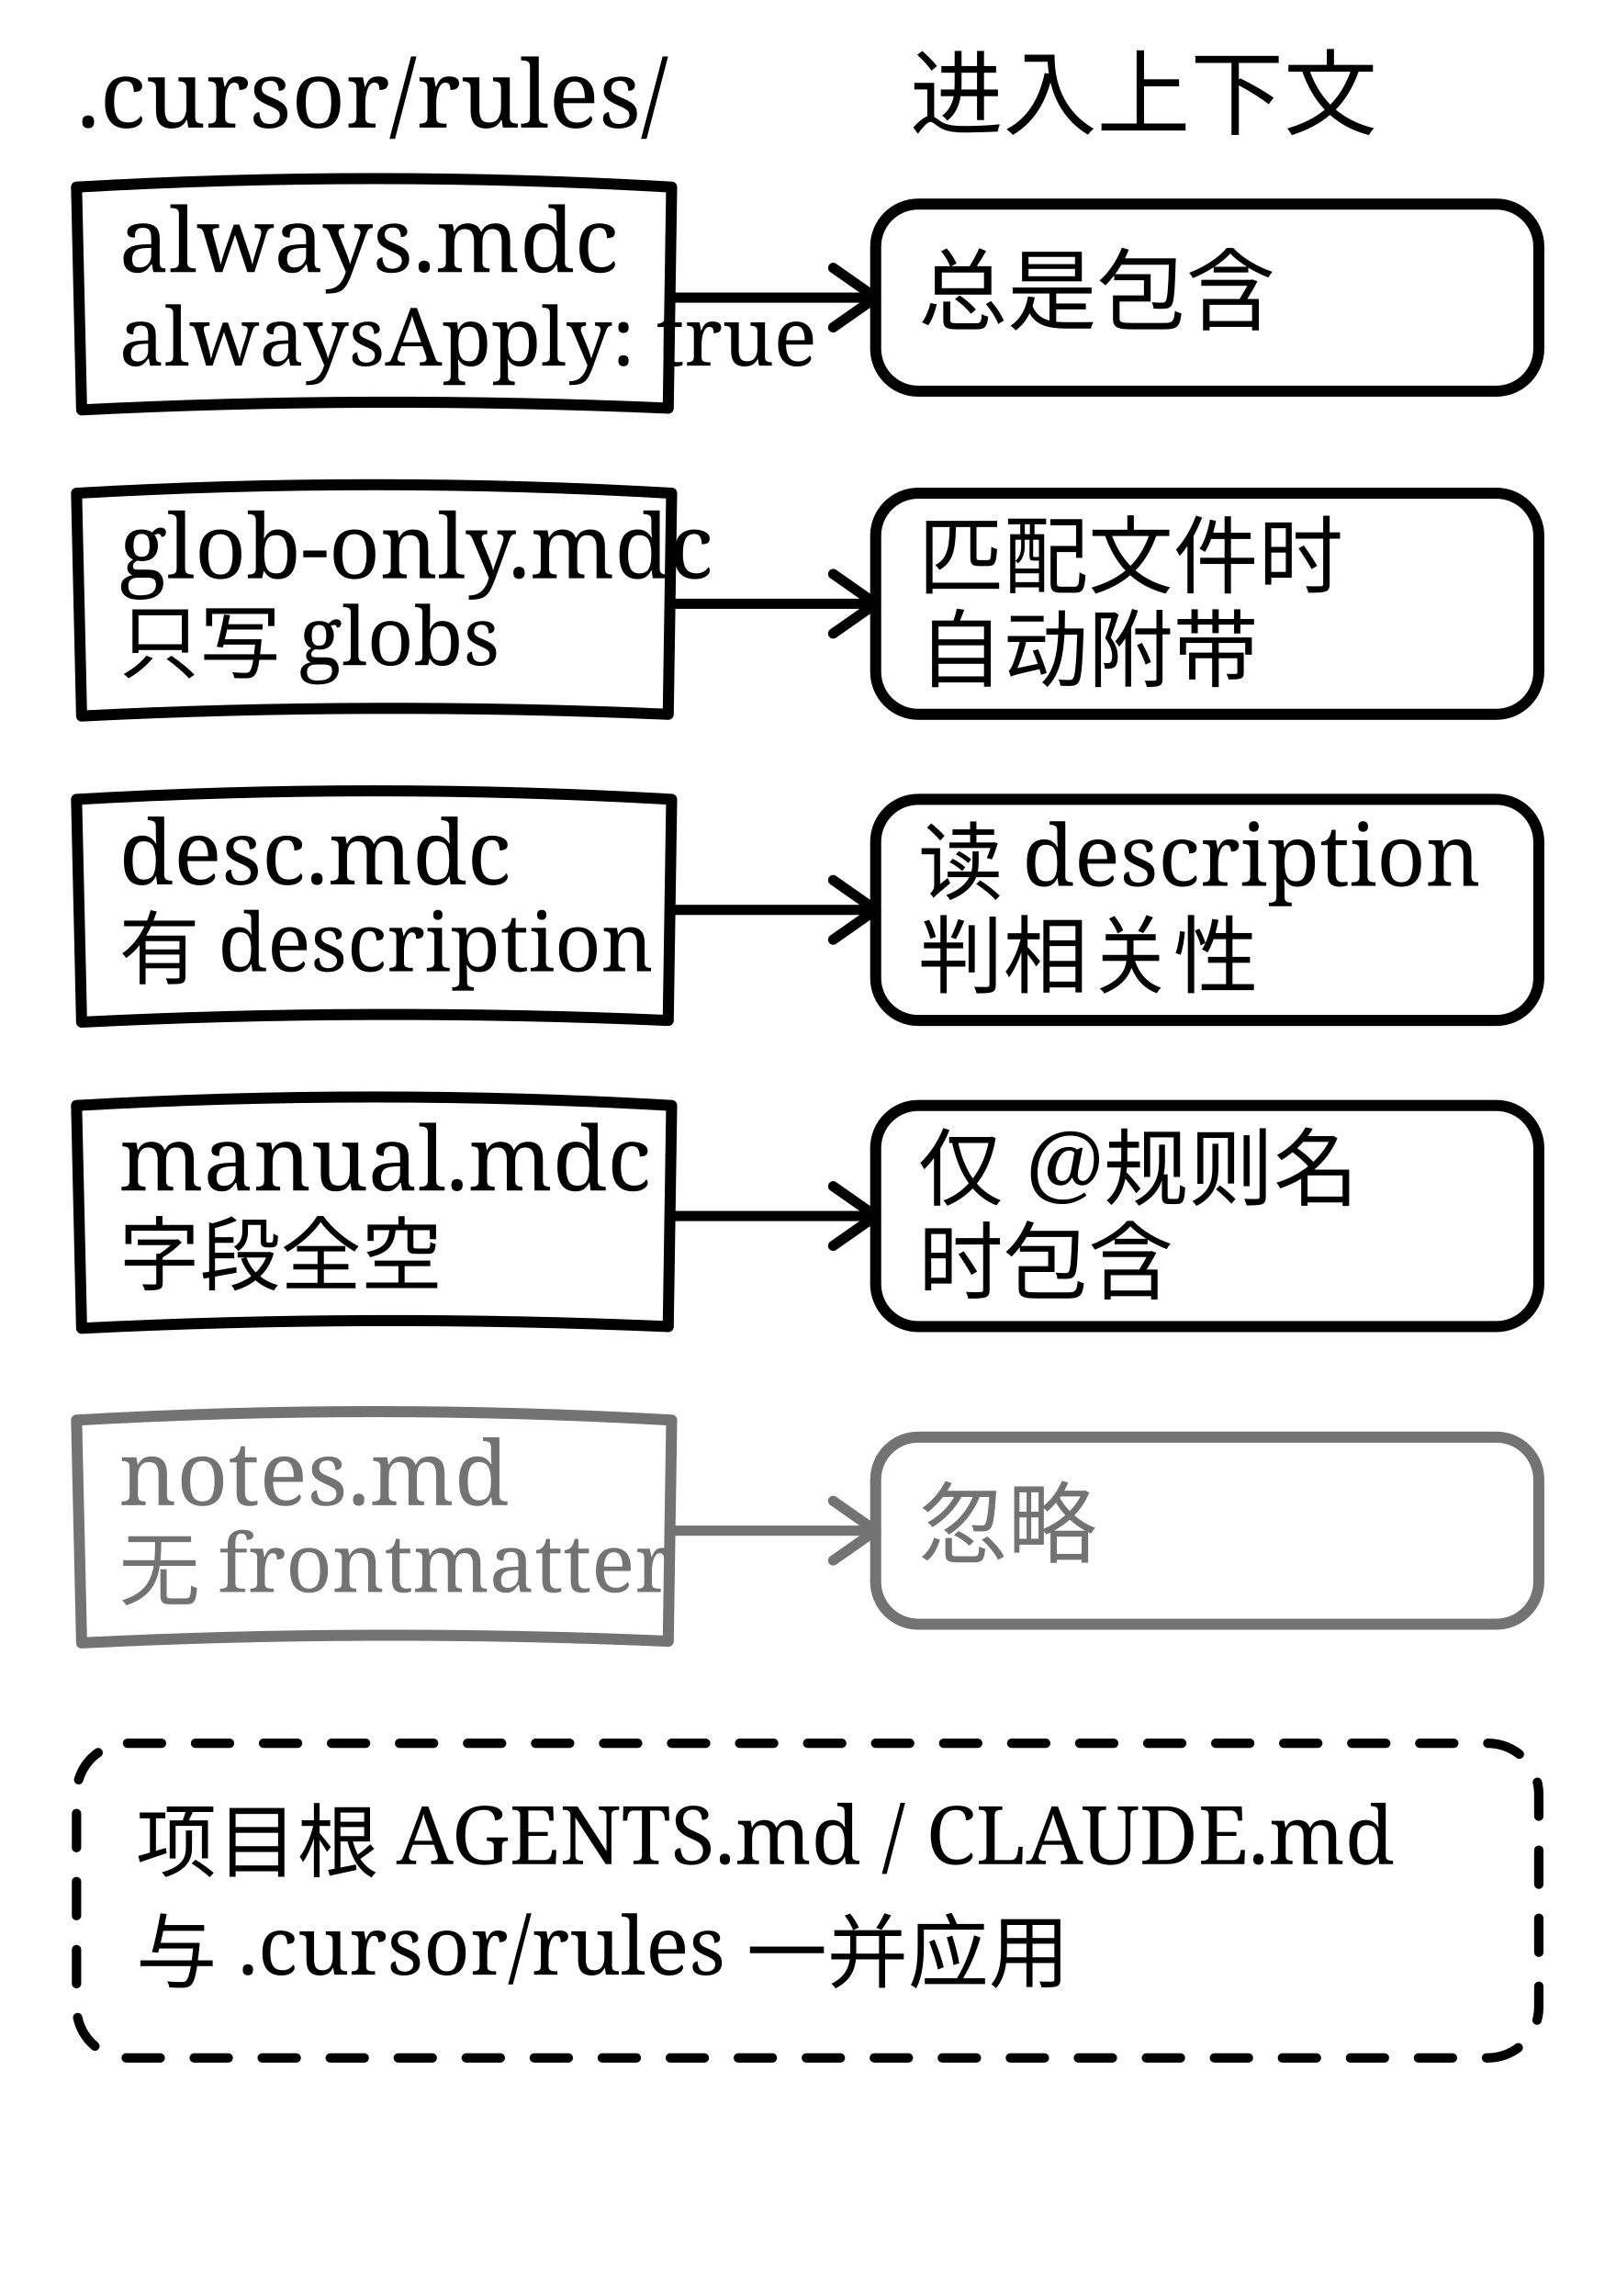
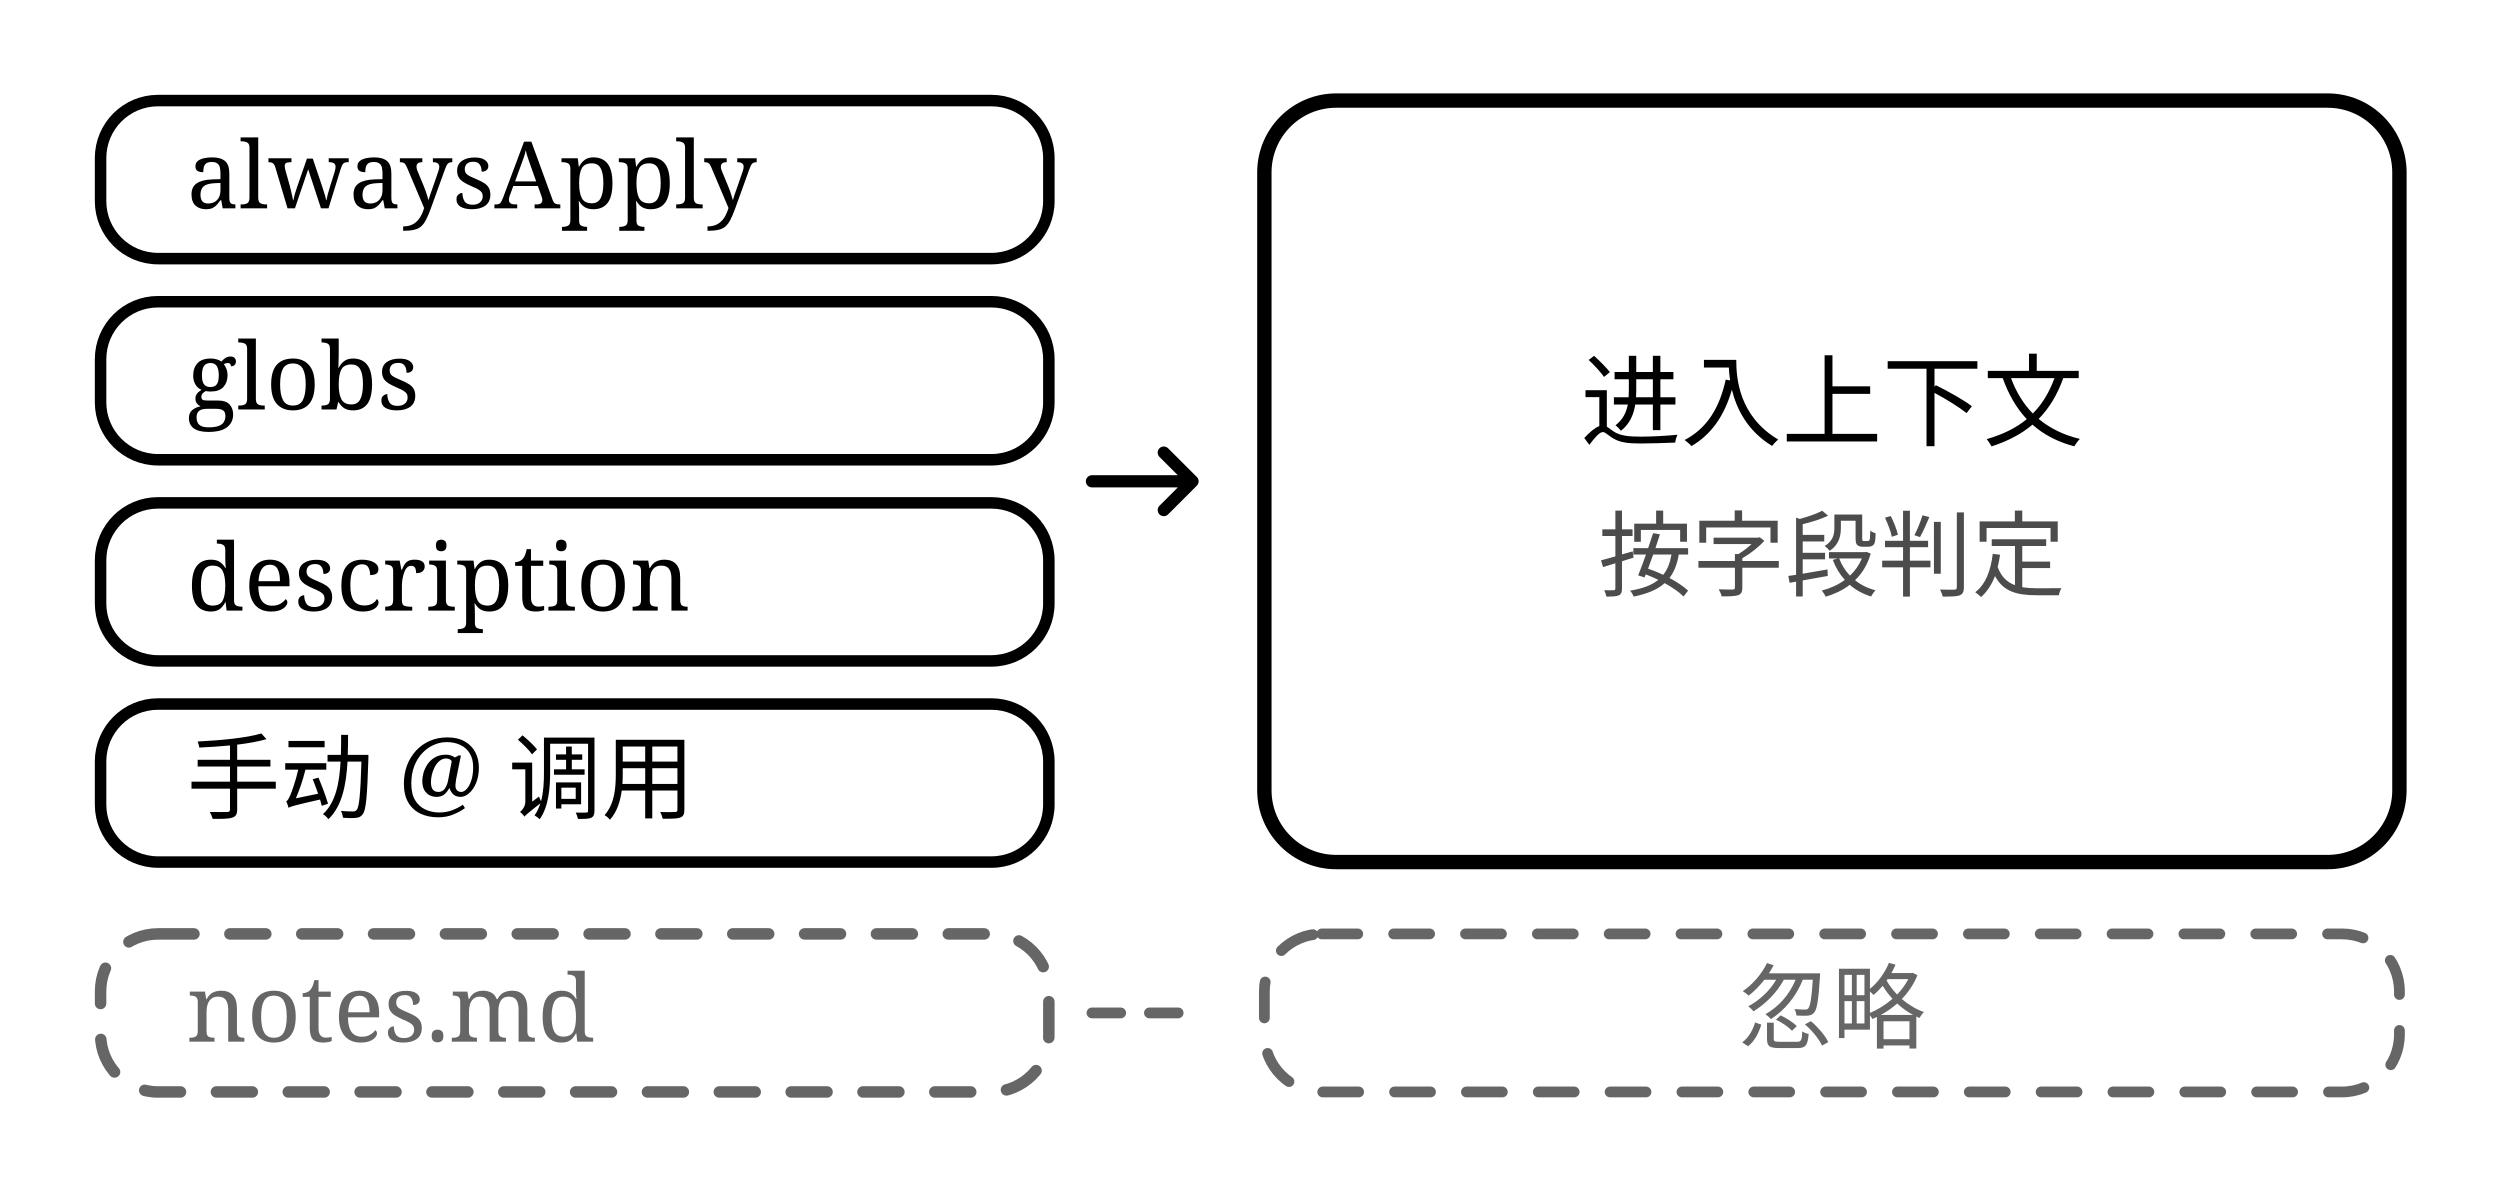
- <svg xmlns="http://www.w3.org/2000/svg" viewBox="0 0 380 540" width="100%" height="auto" fill="none" stroke="currentColor" stroke-width="2.6" stroke-linecap="round" stroke-linejoin="round">
-   <g font-family="serif" font-size="22" fill="currentColor" stroke="none">
-     <text x="18" y="30">.cursor/rules/</text>
-     <text x="214" y="30">进入上下文</text>
+ <svg xmlns="http://www.w3.org/2000/svg" viewBox="0 2 348 166" width="100%" height="auto" fill="none" stroke="currentColor" stroke-width="2" stroke-linecap="round" stroke-linejoin="round">
+   <rect x="14" y="16" width="132" height="22" rx="8" stroke-width="1.6" />
+   <rect x="14" y="44" width="132" height="22" rx="8" stroke-width="1.6" />
+   <rect x="14" y="72" width="132" height="22" rx="8" stroke-width="1.6" />
+   <rect x="14" y="100" width="132" height="22" rx="8" stroke-width="1.6" />
+   <g font-family="serif" fill="currentColor" stroke="none" font-size="13">
+     <text x="26" y="31">alwaysApply</text>
+     <text x="26" y="59">globs</text>
+     <text x="26" y="87">description</text>
+     <text x="26" y="115">手动 @ 调用</text>
  </g>
-   <g font-family="serif" fill="currentColor" stroke="none">
-     <text x="28" y="64" font-size="21">always.mdc</text>
-     <text x="28" y="86" font-size="19">alwaysApply: true</text>
-     <path d="M18 44q70-4 140 0l-.8 52q-70-3-138 .4Z" fill="none" stroke="currentColor" />
-     <path d="M158 70h46" stroke-width="2.4" fill="none" stroke="currentColor" />
-     <path d="m196 63 10 7-10 7" stroke-width="2.4" fill="none" stroke="currentColor" />
-     <rect x="206" y="48" width="156" height="44" rx="10" fill="none" stroke="currentColor" />
-     <text x="216" y="76" font-size="21">总是包含</text>
-     <text x="28" y="136" font-size="21">glob-only.mdc</text>
-     <text x="28" y="158" font-size="19">只写 globs</text>
-     <path d="M18 116q70-4 140 0l-.8 52q-70-3-138 .4Z" fill="none" stroke="currentColor" />
-     <path d="M158 142h46" stroke-width="2.4" fill="none" stroke="currentColor" />
-     <path d="m196 135 10 7-10 7" stroke-width="2.4" fill="none" stroke="currentColor" />
-     <rect x="206" y="116" width="156" height="52" rx="10" fill="none" stroke="currentColor" />
-     <text x="216" y="138" font-size="20">匹配文件时</text>
-     <text x="216" y="160" font-size="20">自动附带</text>
-     <text x="28" y="208" font-size="21">desc.mdc</text>
-     <text x="28" y="230" font-size="19">有 description</text>
-     <path d="M18 188q70-4 140 0l-.8 52q-70-3-138 .4Z" fill="none" stroke="currentColor" />
-     <path d="M158 214h46" stroke-width="2.4" fill="none" stroke="currentColor" />
-     <path d="m196 207 10 7-10 7" stroke-width="2.4" fill="none" stroke="currentColor" />
-     <rect x="206" y="188" width="156" height="52" rx="10" fill="none" stroke="currentColor" />
-     <text x="216" y="210" font-size="20">读 description</text>
-     <text x="216" y="232" font-size="20">判相关性</text>
-     <text x="28" y="280" font-size="21">manual.mdc</text>
-     <text x="28" y="302" font-size="19">字段全空</text>
-     <path d="M18 260q70-4 140 0l-.8 52q-70-3-138 .4Z" fill="none" stroke="currentColor" />
-     <path d="M158 286h46" stroke-width="2.4" fill="none" stroke="currentColor" />
-     <path d="m196 279 10 7-10 7" stroke-width="2.4" fill="none" stroke="currentColor" />
-     <rect x="206" y="260" width="156" height="52" rx="10" fill="none" stroke="currentColor" />
-     <text x="216" y="282" font-size="20">仅 @规则名</text>
-     <text x="216" y="304" font-size="20">时包含</text>
+   <path d="M152 69h14m-4-4 4 4-4 4" stroke-width="1.7" />
+   <rect x="176" y="16" width="158" height="106" rx="10" />
+   <g font-family="serif" fill="currentColor" stroke="none" text-anchor="middle">
+     <text x="255" y="63" font-size="14">进入上下文</text>
+     <text x="255" y="84" font-size="13" opacity=".7">按字段判定</text>
  </g>
-   <g opacity=".55" font-family="serif" fill="currentColor" stroke="none">
-     <text x="28" y="354" font-size="21">notes.md</text>
-     <text x="28" y="376" font-size="19">无 frontmatter</text>
-     <path d="M18 334q70-4 140 0l-.8 52q-70-3-138 .4Z" fill="none" stroke="currentColor" />
-     <path d="M158 360h46" stroke-width="2.4" fill="none" stroke="currentColor" />
-     <path d="m196 353 10 7-10 7" stroke-width="2.4" fill="none" stroke="currentColor" />
-     <rect x="206" y="338" width="156" height="44" rx="10" fill="none" stroke="currentColor" />
-     <text x="216" y="366" font-size="21">忽略</text>
+   <rect x="14" y="132" width="132" height="22" rx="8" stroke-width="1.6" stroke-dasharray="5 5" opacity=".6" />
+   <g font-family="serif" fill="currentColor" stroke="none" font-size="13" opacity=".6">
+     <text x="26" y="147">notes.md</text>
  </g>
-   <rect x="18" y="410" width="344" height="74" rx="12" stroke-width="2.2" stroke-dasharray="8 8" />
-   <g font-family="serif" font-size="19" fill="currentColor" stroke="none">
-     <text x="32" y="440">项目根 AGENTS.md / CLAUDE.md</text>
-     <text x="32" y="466">与 .cursor/rules 一并应用</text>
+   <path d="M152 143h14" stroke-width="1.5" stroke-dasharray="4 4" opacity=".6" />
+   <rect x="176" y="132" width="158" height="22" rx="8" stroke-width="1.5" stroke-dasharray="5 5" opacity=".6" />
+   <g font-family="serif" fill="currentColor" stroke="none" text-anchor="middle" font-size="13" opacity=".6">
+     <text x="255" y="147">忽略</text>
  </g>
</svg>
